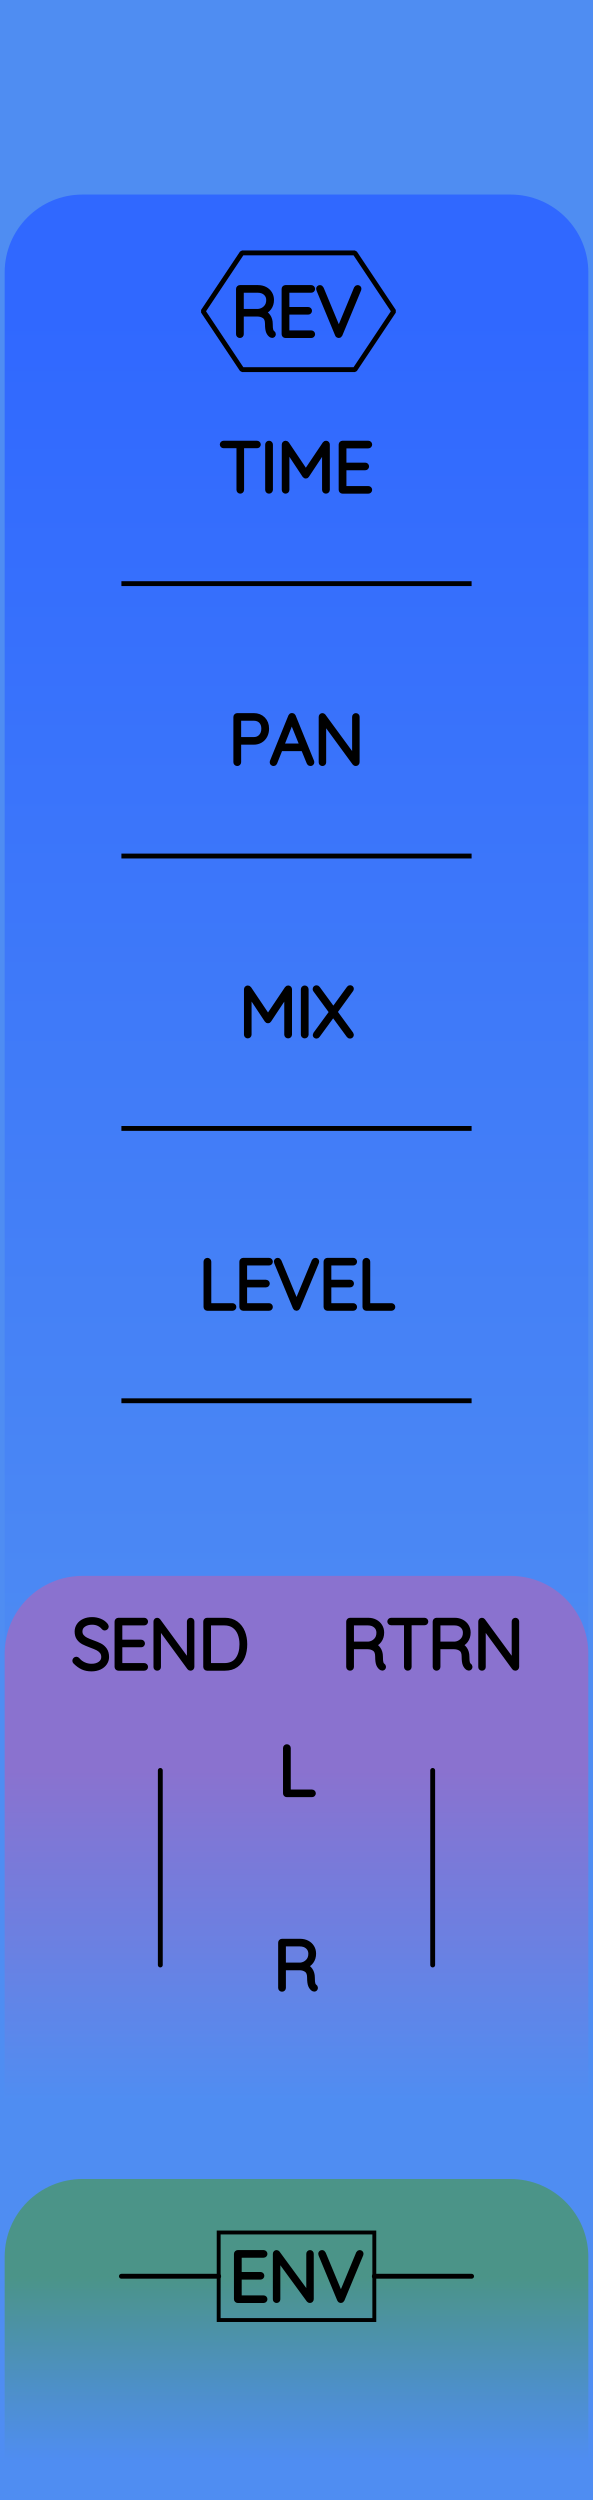
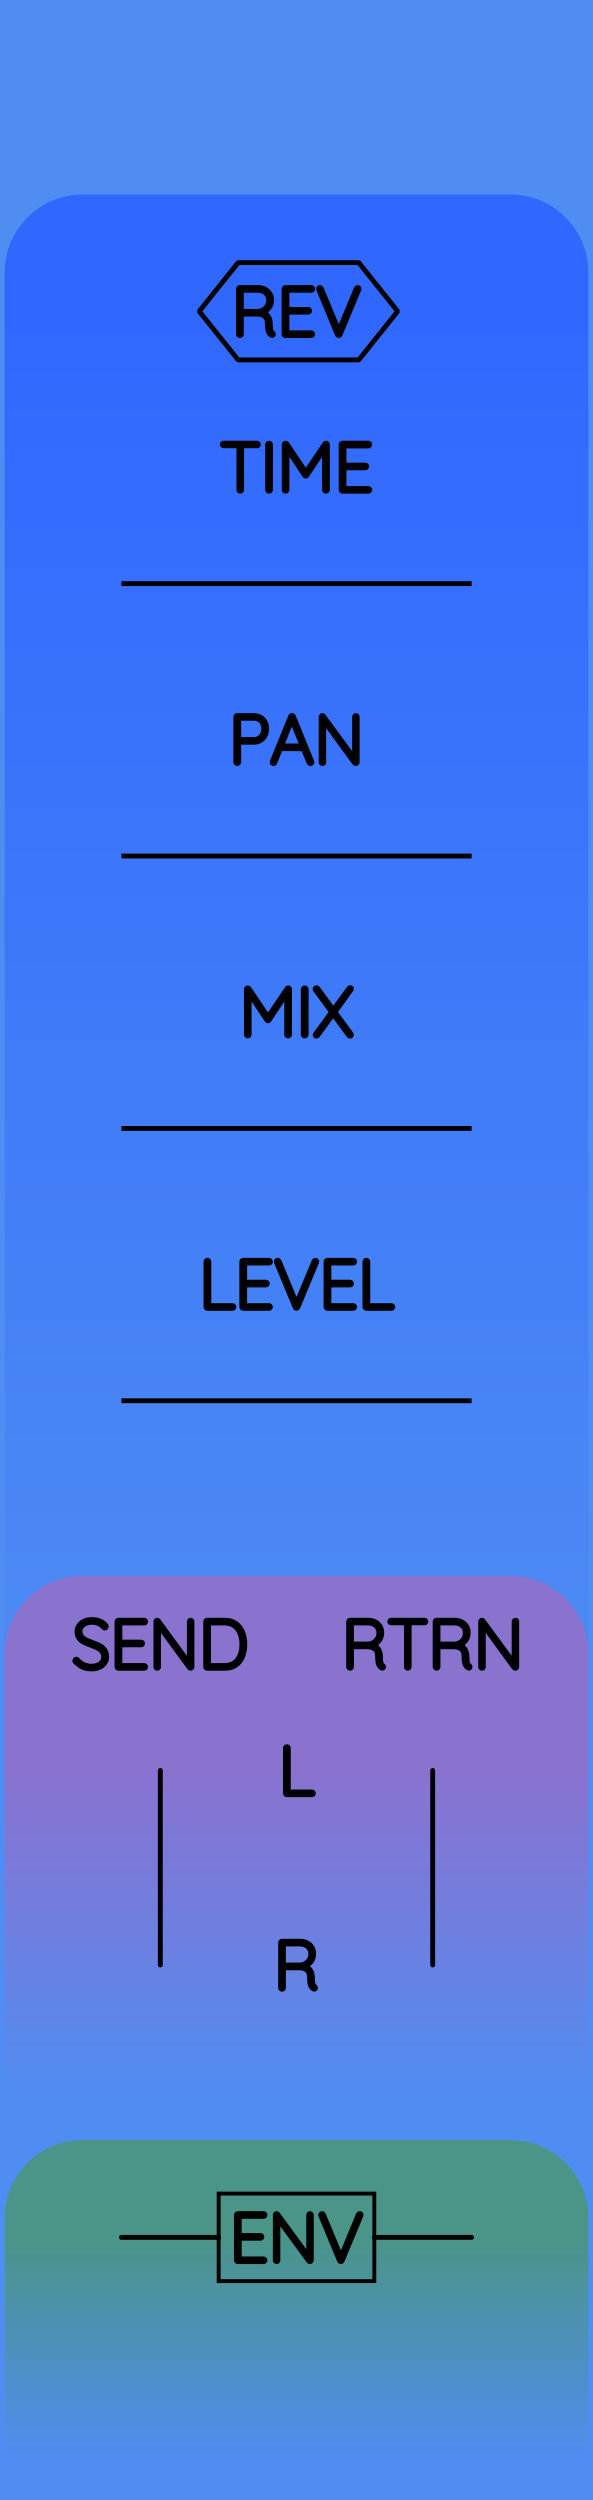
<svg xmlns="http://www.w3.org/2000/svg" width="30.48mm" height="128.50mm" viewBox="0 0 30.48 128.50">
  <g id="PanelLayer">
    <defs>
      <linearGradient id="gradient_controls" x1="0" y1="16" x2="0" y2="91" gradientUnits="userSpaceOnUse">
        <stop style="stop-color:#3068ff;stop-opacity:1;" offset="0" />
        <stop style="stop-color:#4f8df2;stop-opacity:1;" offset="1" />
      </linearGradient>
      <linearGradient id="gradient_send_return" x1="0" y1="91" x2="0" y2="108" gradientUnits="userSpaceOnUse">
        <stop style="stop-color:#8a72cf;stop-opacity:1;" offset="0" />
        <stop style="stop-color:#4f8df2;stop-opacity:1;" offset="1" />
      </linearGradient>
-       <linearGradient id="gradient_env" x1="0" y1="117" x2="0" y2="126.5" gradientUnits="userSpaceOnUse">
+       <linearGradient id="gradient_env" x1="0" y1="115" x2="0" y2="126.5" gradientUnits="userSpaceOnUse">
        <stop style="stop-color:#4b9488;stop-opacity:1;" offset="0" />
        <stop style="stop-color:#4f8df2;stop-opacity:1;" offset="1" />
      </linearGradient>
    </defs>
    <rect id="border_rect" width="30.48" height="128.5" x="0" y="0" style="display:inline;fill:#4f8df2;fill-opacity:1;stroke:none;" />
    <path id="controls_art" d="M 0.24,91.00 L 0.24,14.00 A 4 4 0 0 1 4.24 10 L 26.24,10.00 A 4 4 0 0 1 30.24 14 L 30.24,10.00 L 30.24,91.00 z" style="fill:url(#gradient_controls);fill-opacity:1;stroke-width:0;" />
    <path id="send_return_art" d="M 0.24,108.00 L 0.24,85.00 A 4 4 0 0 1 4.24 81 L 26.24,81.00 A 4 4 0 0 1 30.24 85 L 30.24,81.00 L 30.24,108.00 z" style="fill:url(#gradient_send_return);fill-opacity:1;stroke-width:0;" />
-     <path id="env_art" d="M 0.24,126.50 L 0.24,116.00 A 4 4 0 0 1 4.24 112 L 26.24,112.00 A 4 4 0 0 1 30.24 116 L 30.24,112.00 L 30.24,126.50 z" style="fill:url(#gradient_env);fill-opacity:1;stroke-width:0;" />
+     <path id="env_art" d="M 0.24,126.50 L 0.24,114.00 A 4 4 0 0 1 4.24 110 L 26.24,110.00 A 4 4 0 0 1 30.24 114 L 30.24,110.00 L 30.24,126.50 z" style="fill:url(#gradient_env);fill-opacity:1;stroke-width:0;" />
    <path d="M 8.24,91.00 L 8.24,101.00 " style="stroke:#000000;stroke-width:0.25;stroke-linecap:round;stroke-linejoin:bevel;stroke-dasharray:none" fill="none" />
    <path d="M3.866 85.414Q3.844 85.392 3.844 85.361Q3.844 85.333 3.869 85.306Q3.894 85.28 3.922 85.28Q3.954 85.28 3.982 85.311Q4.12 85.474 4.308 85.558Q4.497 85.643 4.705 85.643Q4.977 85.643 5.153 85.513Q5.33 85.382 5.33 85.167Q5.326 84.997 5.238 84.888Q5.15 84.779 5.021 84.713Q4.892 84.648 4.67 84.567Q4.426 84.475 4.291 84.405Q4.155 84.334 4.058 84.204Q3.961 84.073 3.961 83.862Q3.961 83.689 4.056 83.547Q4.151 83.406 4.328 83.325Q4.504 83.244 4.737 83.244Q4.945 83.244 5.132 83.32Q5.319 83.396 5.428 83.533Q5.464 83.583 5.464 83.608Q5.464 83.636 5.437 83.659Q5.411 83.682 5.379 83.682Q5.351 83.682 5.333 83.66Q5.234 83.533 5.079 83.459Q4.924 83.385 4.737 83.385Q4.469 83.385 4.291 83.512Q4.112 83.639 4.112 83.858Q4.112 84.01 4.199 84.115Q4.285 84.221 4.416 84.287Q4.546 84.352 4.74 84.422Q4.987 84.511 5.132 84.585Q5.277 84.659 5.379 84.8Q5.481 84.941 5.481 85.174Q5.481 85.336 5.386 85.477Q5.291 85.618 5.113 85.701Q4.934 85.784 4.705 85.784Q4.444 85.784 4.25 85.694Q4.056 85.604 3.866 85.414ZM7.485 85.678Q7.485 85.71 7.464 85.729Q7.443 85.749 7.415 85.749H6.085Q6.056 85.749 6.035 85.728Q6.014 85.707 6.014 85.678V83.35Q6.014 83.322 6.035 83.301Q6.056 83.279 6.085 83.279H7.415Q7.443 83.279 7.464 83.301Q7.485 83.322 7.485 83.35Q7.485 83.382 7.464 83.401Q7.443 83.421 7.415 83.421H6.162V84.405H7.256Q7.284 84.405 7.305 84.426Q7.326 84.447 7.326 84.475Q7.326 84.507 7.305 84.526Q7.284 84.546 7.256 84.546H6.162V85.608H7.415Q7.443 85.608 7.464 85.629Q7.485 85.65 7.485 85.678ZM9.866 83.346V85.671Q9.866 85.71 9.845 85.729Q9.824 85.749 9.792 85.749Q9.757 85.749 9.736 85.721L8.148 83.551V85.689Q8.148 85.714 8.129 85.731Q8.109 85.749 8.081 85.749Q8.05 85.749 8.032 85.731Q8.014 85.714 8.014 85.689V83.35Q8.014 83.315 8.034 83.297Q8.053 83.279 8.078 83.279Q8.109 83.279 8.131 83.304L9.732 85.488V83.346Q9.732 83.318 9.752 83.299Q9.771 83.279 9.799 83.279Q9.831 83.279 9.849 83.299Q9.866 83.318 9.866 83.346ZM12.583 84.514Q12.583 84.863 12.472 85.142Q12.36 85.421 12.131 85.585Q11.902 85.749 11.56 85.749H10.642Q10.614 85.749 10.593 85.728Q10.572 85.707 10.572 85.678V83.35Q10.572 83.322 10.593 83.301Q10.614 83.279 10.642 83.279H11.56Q11.898 83.279 12.129 83.449Q12.36 83.618 12.472 83.898Q12.583 84.179 12.583 84.514ZM12.434 84.514Q12.434 84.214 12.338 83.966Q12.241 83.717 12.038 83.569Q11.835 83.421 11.524 83.421H10.72V85.608H11.524Q11.983 85.608 12.209 85.306Q12.434 85.004 12.434 84.514Z" style="stroke:#000000;stroke-width:0.25;stroke-linecap:round;stroke-linejoin:bevel" />
    <path d="M 22.24,91.00 L 22.24,101.00 " style="stroke:#000000;stroke-width:0.25;stroke-linecap:round;stroke-linejoin:bevel;stroke-dasharray:none" fill="none" />
    <path d="M19.716 85.675Q19.716 85.707 19.697 85.726Q19.677 85.745 19.649 85.745Q19.628 85.745 19.617 85.738Q19.522 85.685 19.465 85.56Q19.409 85.435 19.409 85.149Q19.409 84.86 19.254 84.752Q19.099 84.645 18.894 84.645H18.068V85.678Q18.068 85.707 18.047 85.728Q18.026 85.749 17.994 85.749Q17.963 85.749 17.941 85.728Q17.92 85.707 17.92 85.678V83.35Q17.92 83.322 17.941 83.301Q17.963 83.279 17.991 83.279H18.922Q19.127 83.279 19.285 83.362Q19.444 83.445 19.532 83.59Q19.621 83.734 19.621 83.918Q19.621 84.154 19.495 84.324Q19.37 84.493 19.169 84.553Q19.338 84.606 19.448 84.763Q19.557 84.92 19.557 85.149Q19.557 85.385 19.587 85.479Q19.617 85.572 19.677 85.611Q19.716 85.636 19.716 85.675ZM18.94 84.504Q19.162 84.482 19.317 84.327Q19.473 84.172 19.473 83.921Q19.473 83.703 19.317 83.562Q19.162 83.421 18.904 83.421H18.068V84.504ZM21.889 83.346Q21.889 83.378 21.87 83.396Q21.85 83.413 21.818 83.413H21.032V85.678Q21.032 85.707 21.011 85.728Q20.989 85.749 20.961 85.749Q20.929 85.749 20.91 85.728Q20.891 85.707 20.891 85.678V83.413H20.104Q20.076 83.413 20.055 83.394Q20.033 83.375 20.033 83.346Q20.033 83.318 20.055 83.299Q20.076 83.279 20.104 83.279H21.818Q21.847 83.279 21.868 83.299Q21.889 83.318 21.889 83.346ZM24.161 85.675Q24.161 85.707 24.142 85.726Q24.122 85.745 24.094 85.745Q24.073 85.745 24.062 85.738Q23.967 85.685 23.91 85.56Q23.854 85.435 23.854 85.149Q23.854 84.86 23.699 84.752Q23.544 84.645 23.339 84.645H22.513V85.678Q22.513 85.707 22.492 85.728Q22.471 85.749 22.439 85.749Q22.408 85.749 22.386 85.728Q22.365 85.707 22.365 85.678V83.35Q22.365 83.322 22.386 83.301Q22.408 83.279 22.436 83.279H23.367Q23.572 83.279 23.73 83.362Q23.889 83.445 23.977 83.59Q24.066 83.734 24.066 83.918Q24.066 84.154 23.94 84.324Q23.815 84.493 23.614 84.553Q23.783 84.606 23.893 84.763Q24.002 84.92 24.002 85.149Q24.002 85.385 24.032 85.479Q24.062 85.572 24.122 85.611Q24.161 85.636 24.161 85.675ZM23.385 84.504Q23.607 84.482 23.762 84.327Q23.918 84.172 23.918 83.921Q23.918 83.703 23.762 83.562Q23.607 83.421 23.349 83.421H22.513V84.504ZM26.56 83.346V85.671Q26.56 85.71 26.539 85.729Q26.517 85.749 26.486 85.749Q26.45 85.749 26.429 85.721L24.842 83.551V85.689Q24.842 85.714 24.822 85.731Q24.803 85.749 24.775 85.749Q24.743 85.749 24.725 85.731Q24.708 85.714 24.708 85.689V83.35Q24.708 83.315 24.727 83.297Q24.747 83.279 24.771 83.279Q24.803 83.279 24.824 83.304L26.426 85.488V83.346Q26.426 83.318 26.445 83.299Q26.465 83.279 26.493 83.279Q26.524 83.279 26.542 83.299Q26.56 83.318 26.56 83.346Z" style="stroke:#000000;stroke-width:0.25;stroke-linecap:round;stroke-linejoin:bevel" />
    <path d="M16.108 92.178Q16.108 92.21 16.087 92.229Q16.066 92.249 16.037 92.249H14.743Q14.711 92.249 14.691 92.228Q14.672 92.207 14.672 92.178V89.85Q14.672 89.822 14.693 89.801Q14.714 89.779 14.746 89.779Q14.778 89.779 14.799 89.801Q14.82 89.822 14.82 89.85V92.108H16.037Q16.066 92.108 16.087 92.129Q16.108 92.15 16.108 92.178Z" style="stroke:#000000;stroke-width:0.25;stroke-linecap:round;stroke-linejoin:bevel" />
    <path d="M16.217 102.175Q16.217 102.207 16.198 102.226Q16.178 102.245 16.15 102.245Q16.129 102.245 16.118 102.238Q16.023 102.185 15.967 102.06Q15.91 101.935 15.91 101.649Q15.91 101.36 15.755 101.252Q15.6 101.145 15.395 101.145H14.57V102.178Q14.57 102.207 14.549 102.228Q14.527 102.249 14.496 102.249Q14.464 102.249 14.443 102.228Q14.422 102.207 14.422 102.178V99.85Q14.422 99.822 14.443 99.801Q14.464 99.779 14.492 99.779H15.423Q15.628 99.779 15.787 99.862Q15.946 99.945 16.034 100.09Q16.122 100.234 16.122 100.418Q16.122 100.654 15.997 100.824Q15.871 100.993 15.67 101.053Q15.84 101.106 15.949 101.263Q16.058 101.42 16.058 101.649Q16.058 101.885 16.088 101.979Q16.118 102.072 16.178 102.111Q16.217 102.136 16.217 102.175ZM15.441 101.004Q15.663 100.982 15.819 100.827Q15.974 100.672 15.974 100.421Q15.974 100.203 15.819 100.062Q15.663 99.921 15.406 99.921H14.57V101.004Z" style="stroke:#000000;stroke-width:0.25;stroke-linecap:round;stroke-linejoin:bevel" />
-     <path id="env_label" d="M13.621 118.178Q13.621 118.21 13.6 118.229Q13.578 118.249 13.55 118.249H12.22Q12.192 118.249 12.171 118.228Q12.15 118.207 12.15 118.178V115.85Q12.15 115.822 12.171 115.801Q12.192 115.779 12.22 115.779H13.55Q13.578 115.779 13.6 115.801Q13.621 115.822 13.621 115.85Q13.621 115.882 13.6 115.901Q13.578 115.921 13.55 115.921H12.298V116.905H13.391Q13.42 116.905 13.441 116.926Q13.462 116.947 13.462 116.975Q13.462 117.007 13.441 117.026Q13.42 117.046 13.391 117.046H12.298V118.108H13.55Q13.578 118.108 13.6 118.129Q13.621 118.15 13.621 118.178ZM16.002 115.846V118.171Q16.002 118.21 15.981 118.229Q15.96 118.249 15.928 118.249Q15.893 118.249 15.871 118.221L14.284 116.051V118.189Q14.284 118.214 14.265 118.231Q14.245 118.249 14.217 118.249Q14.185 118.249 14.168 118.231Q14.15 118.214 14.15 118.189V115.85Q14.15 115.815 14.169 115.797Q14.189 115.779 14.213 115.779Q14.245 115.779 14.266 115.804L15.868 117.988V115.846Q15.868 115.818 15.887 115.799Q15.907 115.779 15.935 115.779Q15.967 115.779 15.984 115.799Q16.002 115.818 16.002 115.846ZM18.56 115.843Q18.56 115.857 18.553 115.878L17.586 118.203Q17.565 118.249 17.519 118.249Q17.498 118.249 17.478 118.236Q17.459 118.224 17.452 118.203L16.492 115.889Q16.482 115.868 16.482 115.846Q16.482 115.818 16.501 115.799Q16.521 115.779 16.549 115.779Q16.602 115.779 16.626 115.836L17.523 117.991L18.422 115.825Q18.447 115.779 18.489 115.779Q18.521 115.779 18.54 115.797Q18.56 115.815 18.56 115.843Z" style="stroke:#000000;stroke-width:0.25;stroke-linecap:round;stroke-linejoin:bevel" />
-     <rect x="11.24" y="114.75" width="8" height="4.5" stroke="black" stroke-width="0.2" fill="none" />
-     <path d="M 6.24,117.00 L 11.24,117.00 " style="stroke:#000000;stroke-width:0.25;stroke-linecap:round;stroke-linejoin:bevel;stroke-dasharray:none" fill="none" />
-     <path d="M 24.24,117.00 L 19.24,117.00 " style="stroke:#000000;stroke-width:0.25;stroke-linecap:round;stroke-linejoin:bevel;stroke-dasharray:none" fill="none" />
+     <path id="env_label" d="M13.621 116.178Q13.621 116.21 13.6 116.229Q13.578 116.249 13.55 116.249H12.22Q12.192 116.249 12.171 116.228Q12.15 116.207 12.15 116.178V113.85Q12.15 113.822 12.171 113.801Q12.192 113.779 12.22 113.779H13.55Q13.578 113.779 13.6 113.801Q13.621 113.822 13.621 113.85Q13.621 113.882 13.6 113.901Q13.578 113.921 13.55 113.921H12.298V114.905H13.391Q13.42 114.905 13.441 114.926Q13.462 114.947 13.462 114.975Q13.462 115.007 13.441 115.026Q13.42 115.046 13.391 115.046H12.298V116.108H13.55Q13.578 116.108 13.6 116.129Q13.621 116.15 13.621 116.178ZM16.002 113.846V116.171Q16.002 116.21 15.981 116.229Q15.96 116.249 15.928 116.249Q15.893 116.249 15.871 116.221L14.284 114.051V116.189Q14.284 116.214 14.265 116.231Q14.245 116.249 14.217 116.249Q14.185 116.249 14.168 116.231Q14.15 116.214 14.15 116.189V113.85Q14.15 113.815 14.169 113.797Q14.189 113.779 14.213 113.779Q14.245 113.779 14.266 113.804L15.868 115.988V113.846Q15.868 113.818 15.887 113.799Q15.907 113.779 15.935 113.779Q15.967 113.779 15.984 113.799Q16.002 113.818 16.002 113.846ZM18.56 113.843Q18.56 113.857 18.553 113.878L17.586 116.203Q17.565 116.249 17.519 116.249Q17.498 116.249 17.478 116.236Q17.459 116.224 17.452 116.203L16.492 113.889Q16.482 113.868 16.482 113.846Q16.482 113.818 16.501 113.799Q16.521 113.779 16.549 113.779Q16.602 113.779 16.626 113.836L17.523 115.991L18.422 113.825Q18.447 113.779 18.489 113.779Q18.521 113.779 18.54 113.797Q18.56 113.815 18.56 113.843Z" style="stroke:#000000;stroke-width:0.25;stroke-linecap:round;stroke-linejoin:bevel" />
+     <rect x="11.24" y="112.75" width="8" height="4.5" stroke="black" stroke-width="0.2" fill="none" />
+     <path d="M 6.24,115.00 L 11.24,115.00 " style="stroke:#000000;stroke-width:0.25;stroke-linecap:round;stroke-linejoin:bevel;stroke-dasharray:none" fill="none" />
+     <path d="M 24.24,115.00 L 19.24,115.00 " style="stroke:#000000;stroke-width:0.25;stroke-linecap:round;stroke-linejoin:bevel;stroke-dasharray:none" fill="none" />
    <path d="M 6.24,30.00 L 24.24,30.00 z " style="stroke:#000000;stroke-width:0.25;stroke-linecap:round;stroke-linejoin:bevel;stroke-dasharray:none" />
    <path d="M13.279 22.846Q13.279 22.878 13.259 22.896Q13.24 22.913 13.208 22.913H12.421V25.178Q12.421 25.206 12.4 25.228Q12.379 25.249 12.351 25.249Q12.319 25.249 12.3 25.228Q12.28 25.206 12.28 25.178V22.913H11.493Q11.465 22.913 11.444 22.894Q11.423 22.875 11.423 22.846Q11.423 22.818 11.444 22.799Q11.465 22.779 11.493 22.779H13.208Q13.236 22.779 13.257 22.799Q13.279 22.818 13.279 22.846ZM13.829 25.249Q13.794 25.249 13.774 25.228Q13.755 25.206 13.755 25.175V22.854Q13.755 22.822 13.776 22.801Q13.797 22.779 13.829 22.779Q13.861 22.779 13.882 22.801Q13.903 22.822 13.903 22.854V25.175Q13.899 25.206 13.878 25.228Q13.857 25.249 13.829 25.249ZM16.828 22.85V25.178Q16.828 25.206 16.805 25.228Q16.782 25.249 16.753 25.249Q16.722 25.249 16.701 25.228Q16.679 25.206 16.679 25.178V23.069L15.769 24.445Q15.752 24.473 15.72 24.473Q15.681 24.473 15.663 24.445L14.75 23.065V25.178Q14.75 25.206 14.729 25.228Q14.707 25.249 14.679 25.249Q14.647 25.249 14.628 25.228Q14.608 25.206 14.608 25.178V22.85Q14.608 22.825 14.628 22.802Q14.647 22.779 14.676 22.779Q14.721 22.779 14.743 22.811L15.72 24.265L16.697 22.811Q16.725 22.772 16.764 22.779Q16.792 22.783 16.81 22.802Q16.828 22.822 16.828 22.85ZM19.004 25.178Q19.004 25.21 18.983 25.229Q18.962 25.249 18.934 25.249H17.604Q17.575 25.249 17.554 25.228Q17.533 25.206 17.533 25.178V22.85Q17.533 22.822 17.554 22.801Q17.575 22.779 17.604 22.779H18.934Q18.962 22.779 18.983 22.801Q19.004 22.822 19.004 22.85Q19.004 22.882 18.983 22.901Q18.962 22.921 18.934 22.921H17.681V23.905H18.775Q18.803 23.905 18.824 23.926Q18.845 23.947 18.845 23.975Q18.845 24.007 18.824 24.026Q18.803 24.046 18.775 24.046H17.681V25.108H18.934Q18.962 25.108 18.983 25.129Q19.004 25.15 19.004 25.178Z" style="stroke:#000000;stroke-width:0.25;stroke-linecap:round;stroke-linejoin:bevel" />
    <path d="M14.053 17.175Q14.053 17.206 14.034 17.226Q14.014 17.245 13.986 17.245Q13.965 17.245 13.954 17.238Q13.859 17.185 13.802 17.06Q13.746 16.935 13.746 16.649Q13.746 16.36 13.591 16.252Q13.435 16.145 13.231 16.145H12.405V17.178Q12.405 17.206 12.384 17.228Q12.363 17.249 12.331 17.249Q12.3 17.249 12.278 17.228Q12.257 17.206 12.257 17.178V14.85Q12.257 14.822 12.278 14.801Q12.3 14.779 12.328 14.779H13.259Q13.464 14.779 13.623 14.862Q13.781 14.945 13.87 15.09Q13.958 15.235 13.958 15.418Q13.958 15.654 13.832 15.824Q13.707 15.993 13.506 16.053Q13.675 16.106 13.785 16.263Q13.894 16.42 13.894 16.649Q13.894 16.886 13.924 16.979Q13.954 17.072 14.014 17.111Q14.053 17.136 14.053 17.175ZM13.277 16.003Q13.499 15.982 13.654 15.827Q13.809 15.672 13.809 15.421Q13.809 15.203 13.654 15.062Q13.499 14.921 13.242 14.921H12.405V16.003ZM16.071 17.178Q16.071 17.21 16.05 17.229Q16.029 17.249 16 17.249H14.67Q14.642 17.249 14.621 17.228Q14.6 17.206 14.6 17.178V14.85Q14.6 14.822 14.621 14.801Q14.642 14.779 14.67 14.779H16Q16.029 14.779 16.05 14.801Q16.071 14.822 16.071 14.85Q16.071 14.882 16.05 14.901Q16.029 14.921 16 14.921H14.748V15.905H15.841Q15.87 15.905 15.891 15.926Q15.912 15.947 15.912 15.975Q15.912 16.007 15.891 16.026Q15.87 16.046 15.841 16.046H14.748V17.108H16Q16.029 17.108 16.05 17.129Q16.071 17.15 16.071 17.178ZM18.452 14.843Q18.452 14.857 18.445 14.878L17.478 17.203Q17.457 17.249 17.411 17.249Q17.39 17.249 17.371 17.236Q17.351 17.224 17.344 17.203L16.385 14.889Q16.374 14.868 16.374 14.846Q16.374 14.818 16.394 14.799Q16.413 14.779 16.441 14.779Q16.494 14.779 16.519 14.836L17.415 16.991L18.314 14.825Q18.339 14.779 18.381 14.779Q18.413 14.779 18.433 14.797Q18.452 14.815 18.452 14.843Z" style="stroke:#000000;stroke-width:0.25;stroke-linecap:round;stroke-linejoin:bevel" />
-     <path d="M 10.44,16.00 L 12.44,13.00 L 18.24,13.00 L 20.24,16.00 L 18.24,19.00 L 12.44,19.00 z " style="stroke:#000000;stroke-width:0.25;stroke-linecap:round;stroke-linejoin:bevel;stroke-dasharray:none" fill="none" />
+     <path d="M 10.24,16.00 L 12.24,13.50 L 18.44,13.50 L 20.44,16.00 L 18.44,18.50 L 12.24,18.50 z " style="stroke:#000000;stroke-width:0.25;stroke-linecap:round;stroke-linejoin:bevel;stroke-dasharray:none" fill="none" />
    <path d="M 6.24,44.00 L 24.24,44.00 z " style="stroke:#000000;stroke-width:0.25;stroke-linecap:round;stroke-linejoin:bevel;stroke-dasharray:none" />
    <path d="M13.705 37.453Q13.705 37.651 13.623 37.811Q13.54 37.972 13.388 38.062Q13.236 38.152 13.039 38.152H12.27V39.178Q12.27 39.206 12.247 39.228Q12.224 39.249 12.195 39.249Q12.164 39.249 12.143 39.228Q12.121 39.206 12.121 39.178V36.85Q12.121 36.822 12.143 36.801Q12.164 36.779 12.192 36.779H13.039Q13.338 36.779 13.522 36.966Q13.705 37.153 13.705 37.453ZM13.557 37.453Q13.557 37.21 13.418 37.065Q13.279 36.92 13.039 36.92H12.27V38.011H13.039Q13.275 38.011 13.416 37.854Q13.557 37.697 13.557 37.453ZM16.03 39.182Q16.03 39.214 16.009 39.231Q15.988 39.249 15.956 39.249Q15.931 39.249 15.912 39.236Q15.893 39.224 15.886 39.203L15.589 38.476L15.593 38.483H14.411L14.125 39.203Q14.108 39.249 14.062 39.249Q14.03 39.249 14.011 39.231Q13.991 39.214 13.988 39.189Q13.984 39.175 13.991 39.154L14.94 36.818Q14.951 36.79 14.967 36.781Q14.982 36.772 15.007 36.772Q15.06 36.772 15.078 36.818L16.027 39.154Q16.03 39.164 16.03 39.182ZM14.467 38.342H15.536L14.997 37.012ZM18.359 36.846V39.171Q18.359 39.21 18.337 39.229Q18.316 39.249 18.285 39.249Q18.249 39.249 18.228 39.221L16.64 37.051V39.189Q16.64 39.214 16.621 39.231Q16.602 39.249 16.573 39.249Q16.542 39.249 16.524 39.231Q16.506 39.214 16.506 39.189V36.85Q16.506 36.815 16.526 36.797Q16.545 36.779 16.57 36.779Q16.602 36.779 16.623 36.804L18.224 38.988V36.846Q18.224 36.818 18.244 36.799Q18.263 36.779 18.291 36.779Q18.323 36.779 18.341 36.799Q18.359 36.818 18.359 36.846Z" style="stroke:#000000;stroke-width:0.25;stroke-linecap:round;stroke-linejoin:bevel" />
    <path d="M 6.24,58.00 L 24.24,58.00 z " style="stroke:#000000;stroke-width:0.25;stroke-linecap:round;stroke-linejoin:bevel;stroke-dasharray:none" />
    <path d="M14.884 50.85V53.178Q14.884 53.206 14.861 53.228Q14.838 53.249 14.81 53.249Q14.778 53.249 14.757 53.228Q14.736 53.206 14.736 53.178V51.069L13.825 52.444Q13.808 52.473 13.776 52.473Q13.737 52.473 13.72 52.444L12.806 51.065V53.178Q12.806 53.206 12.785 53.228Q12.764 53.249 12.735 53.249Q12.704 53.249 12.684 53.228Q12.665 53.206 12.665 53.178V50.85Q12.665 50.825 12.684 50.802Q12.704 50.779 12.732 50.779Q12.778 50.779 12.799 50.811L13.776 52.265L14.753 50.811Q14.781 50.772 14.82 50.779Q14.848 50.783 14.866 50.802Q14.884 50.822 14.884 50.85ZM15.663 53.249Q15.628 53.249 15.609 53.228Q15.589 53.206 15.589 53.175V50.853Q15.589 50.822 15.61 50.801Q15.632 50.779 15.663 50.779Q15.695 50.779 15.716 50.801Q15.737 50.822 15.737 50.853V53.175Q15.734 53.206 15.713 53.228Q15.692 53.249 15.663 53.249ZM18.045 53.147Q18.062 53.171 18.062 53.189Q18.062 53.221 18.041 53.24Q18.02 53.259 17.988 53.259Q17.949 53.259 17.932 53.231L17.124 52.13L16.32 53.231Q16.302 53.259 16.267 53.259Q16.235 53.259 16.217 53.24Q16.2 53.221 16.2 53.199Q16.2 53.182 16.217 53.154L17.046 52.021L16.21 50.882Q16.196 50.864 16.196 50.839Q16.196 50.808 16.217 50.788Q16.238 50.769 16.267 50.769Q16.309 50.769 16.327 50.797L17.134 51.901L17.939 50.794Q17.96 50.765 17.992 50.765Q18.023 50.765 18.043 50.781Q18.062 50.797 18.062 50.822Q18.062 50.846 18.045 50.871L17.216 52.014Z" style="stroke:#000000;stroke-width:0.25;stroke-linecap:round;stroke-linejoin:bevel" />
    <path d="M 6.24,72.00 L 24.24,72.00 z " style="stroke:#000000;stroke-width:0.25;stroke-linecap:round;stroke-linejoin:bevel;stroke-dasharray:none" />
    <path d="M12.023 67.178Q12.023 67.21 12.002 67.229Q11.98 67.249 11.952 67.249H10.657Q10.626 67.249 10.606 67.228Q10.587 67.207 10.587 67.178V64.85Q10.587 64.822 10.608 64.801Q10.629 64.779 10.661 64.779Q10.693 64.779 10.714 64.801Q10.735 64.822 10.735 64.85V67.108H11.952Q11.98 67.108 12.002 67.129Q12.023 67.15 12.023 67.178ZM13.899 67.178Q13.899 67.21 13.878 67.229Q13.857 67.249 13.829 67.249H12.499Q12.471 67.249 12.45 67.228Q12.428 67.207 12.428 67.178V64.85Q12.428 64.822 12.45 64.801Q12.471 64.779 12.499 64.779H13.829Q13.857 64.779 13.878 64.801Q13.899 64.822 13.899 64.85Q13.899 64.882 13.878 64.901Q13.857 64.921 13.829 64.921H12.576V65.905H13.67Q13.698 65.905 13.72 65.926Q13.741 65.947 13.741 65.975Q13.741 66.007 13.72 66.026Q13.698 66.046 13.67 66.046H12.576V67.108H13.829Q13.857 67.108 13.878 67.129Q13.899 67.15 13.899 67.178ZM16.281 64.843Q16.281 64.857 16.274 64.878L15.307 67.203Q15.286 67.249 15.24 67.249Q15.219 67.249 15.199 67.237Q15.18 67.224 15.173 67.203L14.213 64.889Q14.203 64.868 14.203 64.846Q14.203 64.818 14.222 64.799Q14.242 64.779 14.27 64.779Q14.323 64.779 14.348 64.836L15.243 66.991L16.143 64.825Q16.168 64.779 16.21 64.779Q16.242 64.779 16.261 64.797Q16.281 64.815 16.281 64.843ZM18.228 67.178Q18.228 67.21 18.207 67.229Q18.186 67.249 18.157 67.249H16.828Q16.799 67.249 16.778 67.228Q16.757 67.207 16.757 67.178V64.85Q16.757 64.822 16.778 64.801Q16.799 64.779 16.828 64.779H18.157Q18.186 64.779 18.207 64.801Q18.228 64.822 18.228 64.85Q18.228 64.882 18.207 64.901Q18.186 64.921 18.157 64.921H16.905V65.905H17.999Q18.027 65.905 18.048 65.926Q18.069 65.947 18.069 65.975Q18.069 66.007 18.048 66.026Q18.027 66.046 17.999 66.046H16.905V67.108H18.157Q18.186 67.108 18.207 67.129Q18.228 67.15 18.228 67.178ZM20.193 67.178Q20.193 67.21 20.172 67.229Q20.151 67.249 20.122 67.249H18.828Q18.796 67.249 18.777 67.228Q18.757 67.207 18.757 67.178V64.85Q18.757 64.822 18.778 64.801Q18.799 64.779 18.831 64.779Q18.863 64.779 18.884 64.801Q18.905 64.822 18.905 64.85V67.108H20.122Q20.151 67.108 20.172 67.129Q20.193 67.15 20.193 67.178Z" style="stroke:#000000;stroke-width:0.25;stroke-linecap:round;stroke-linejoin:bevel" />
  </g>
</svg>
